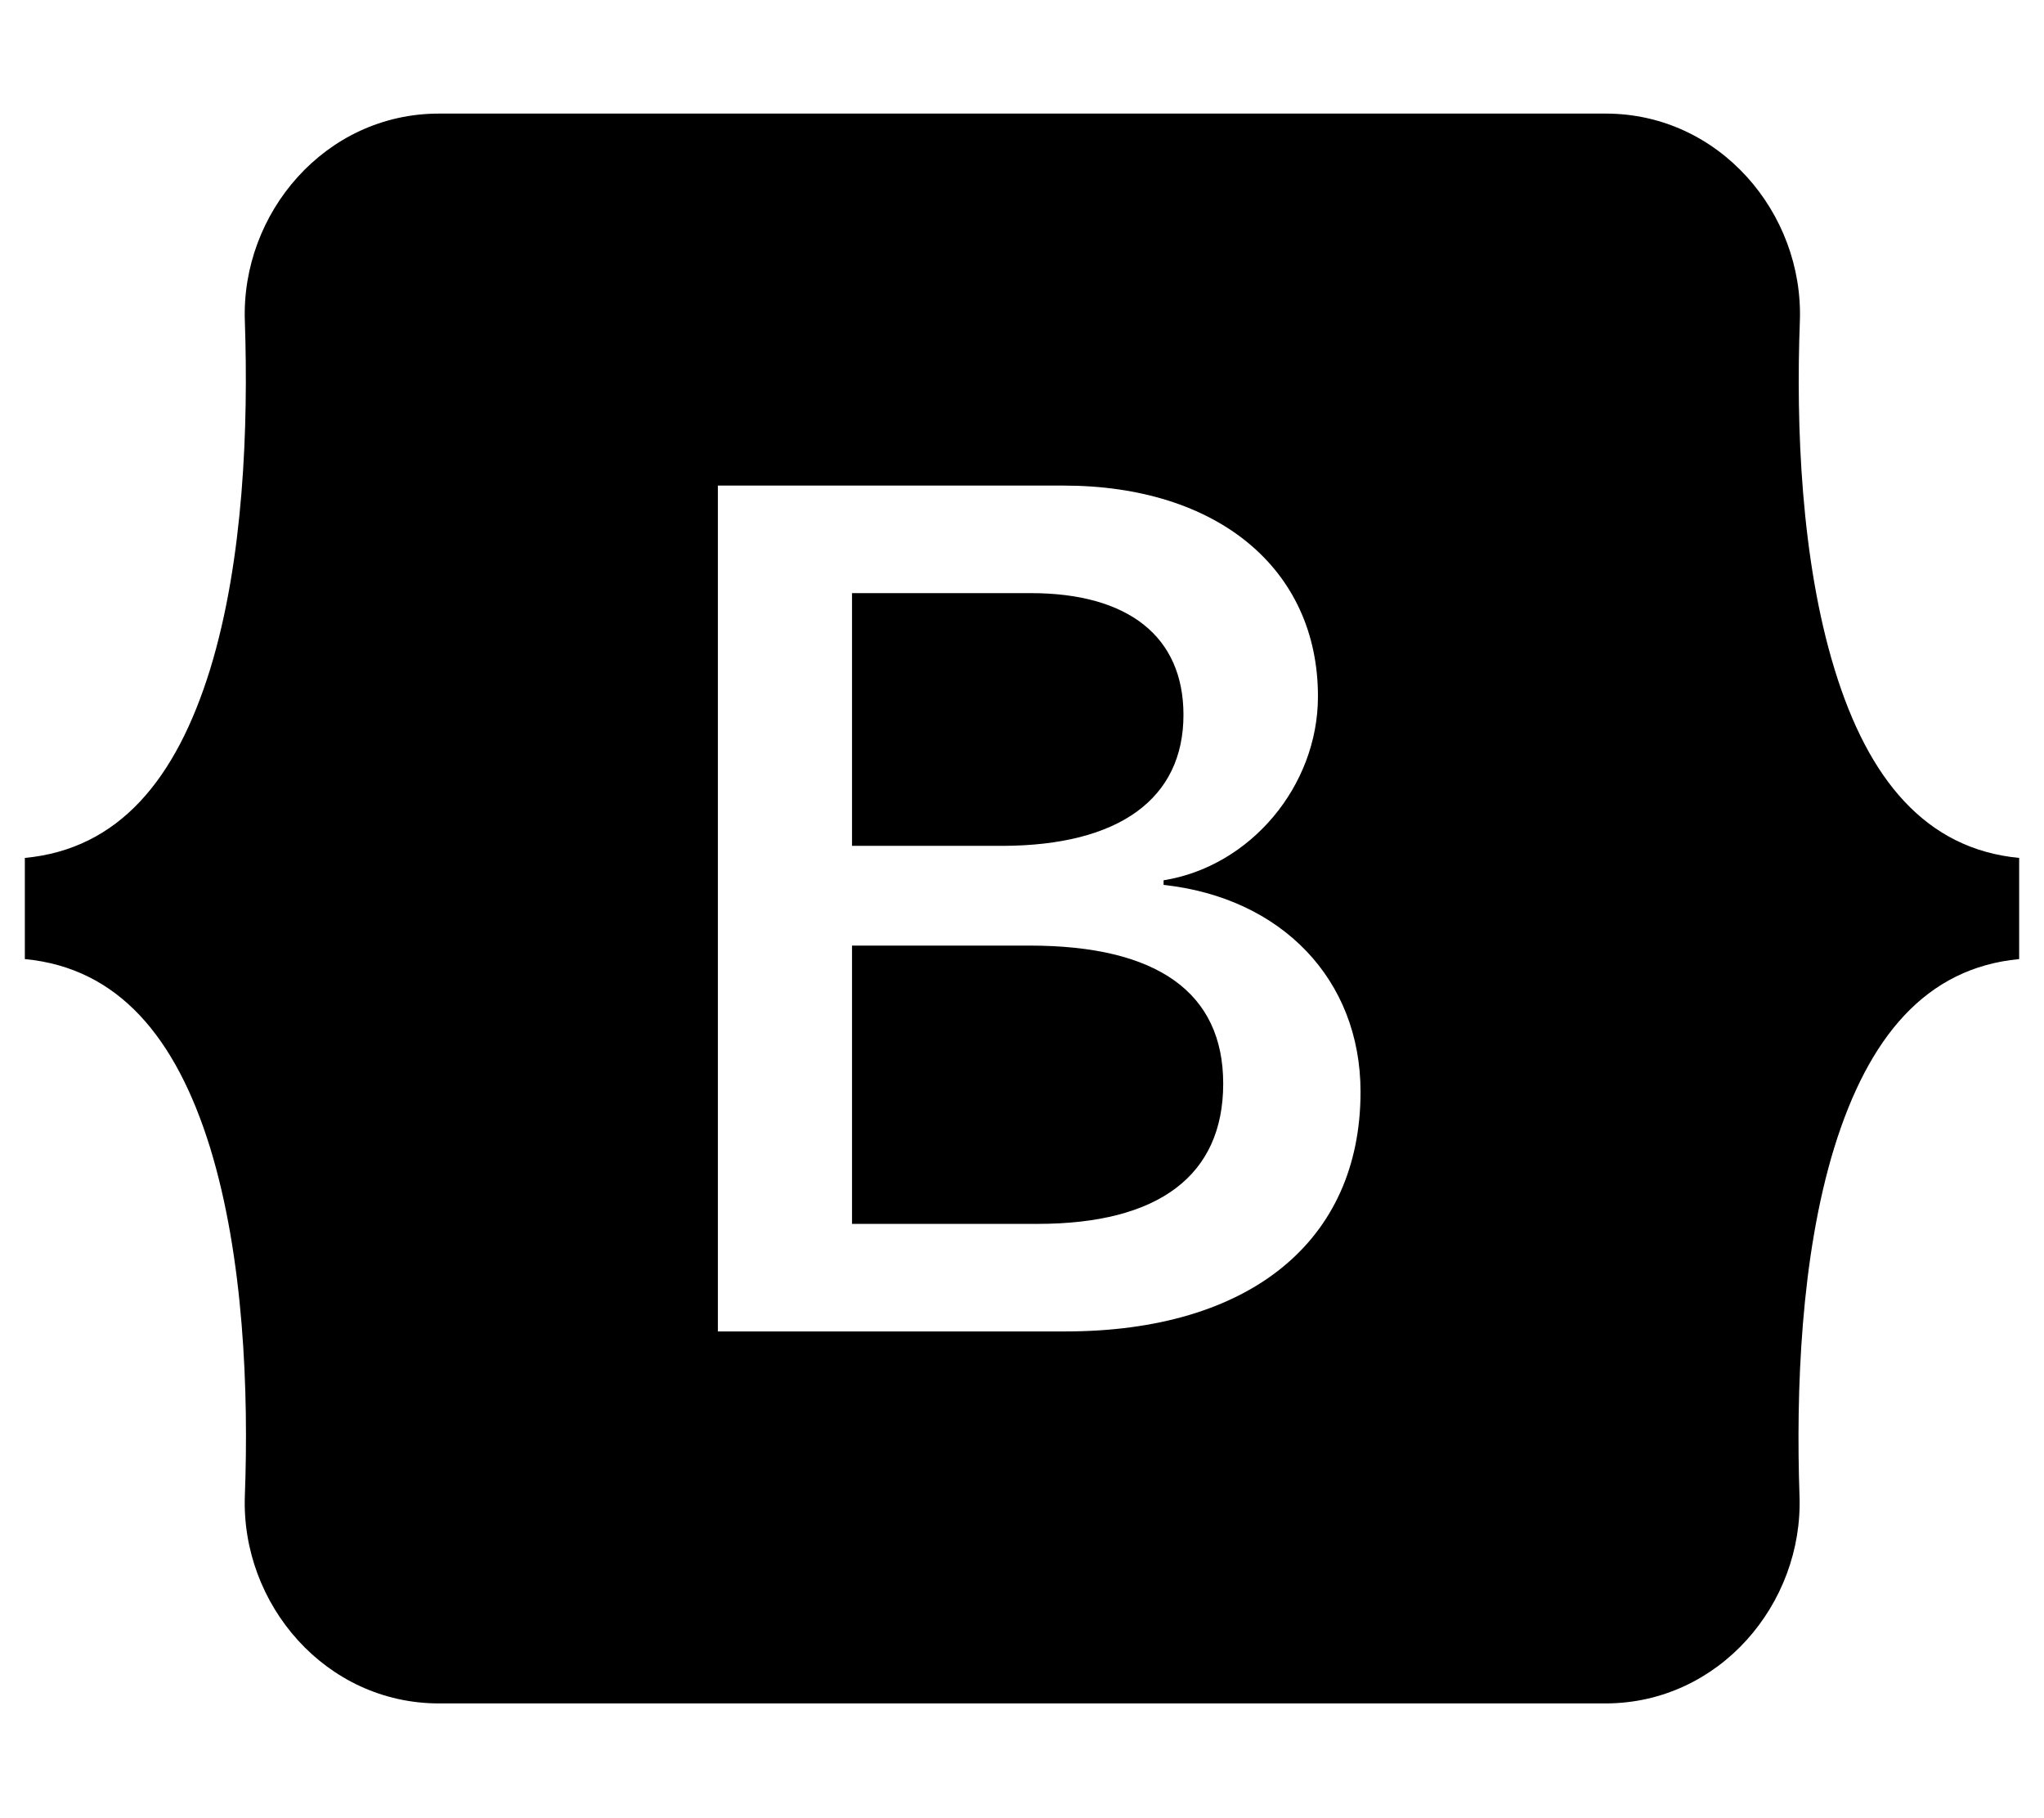
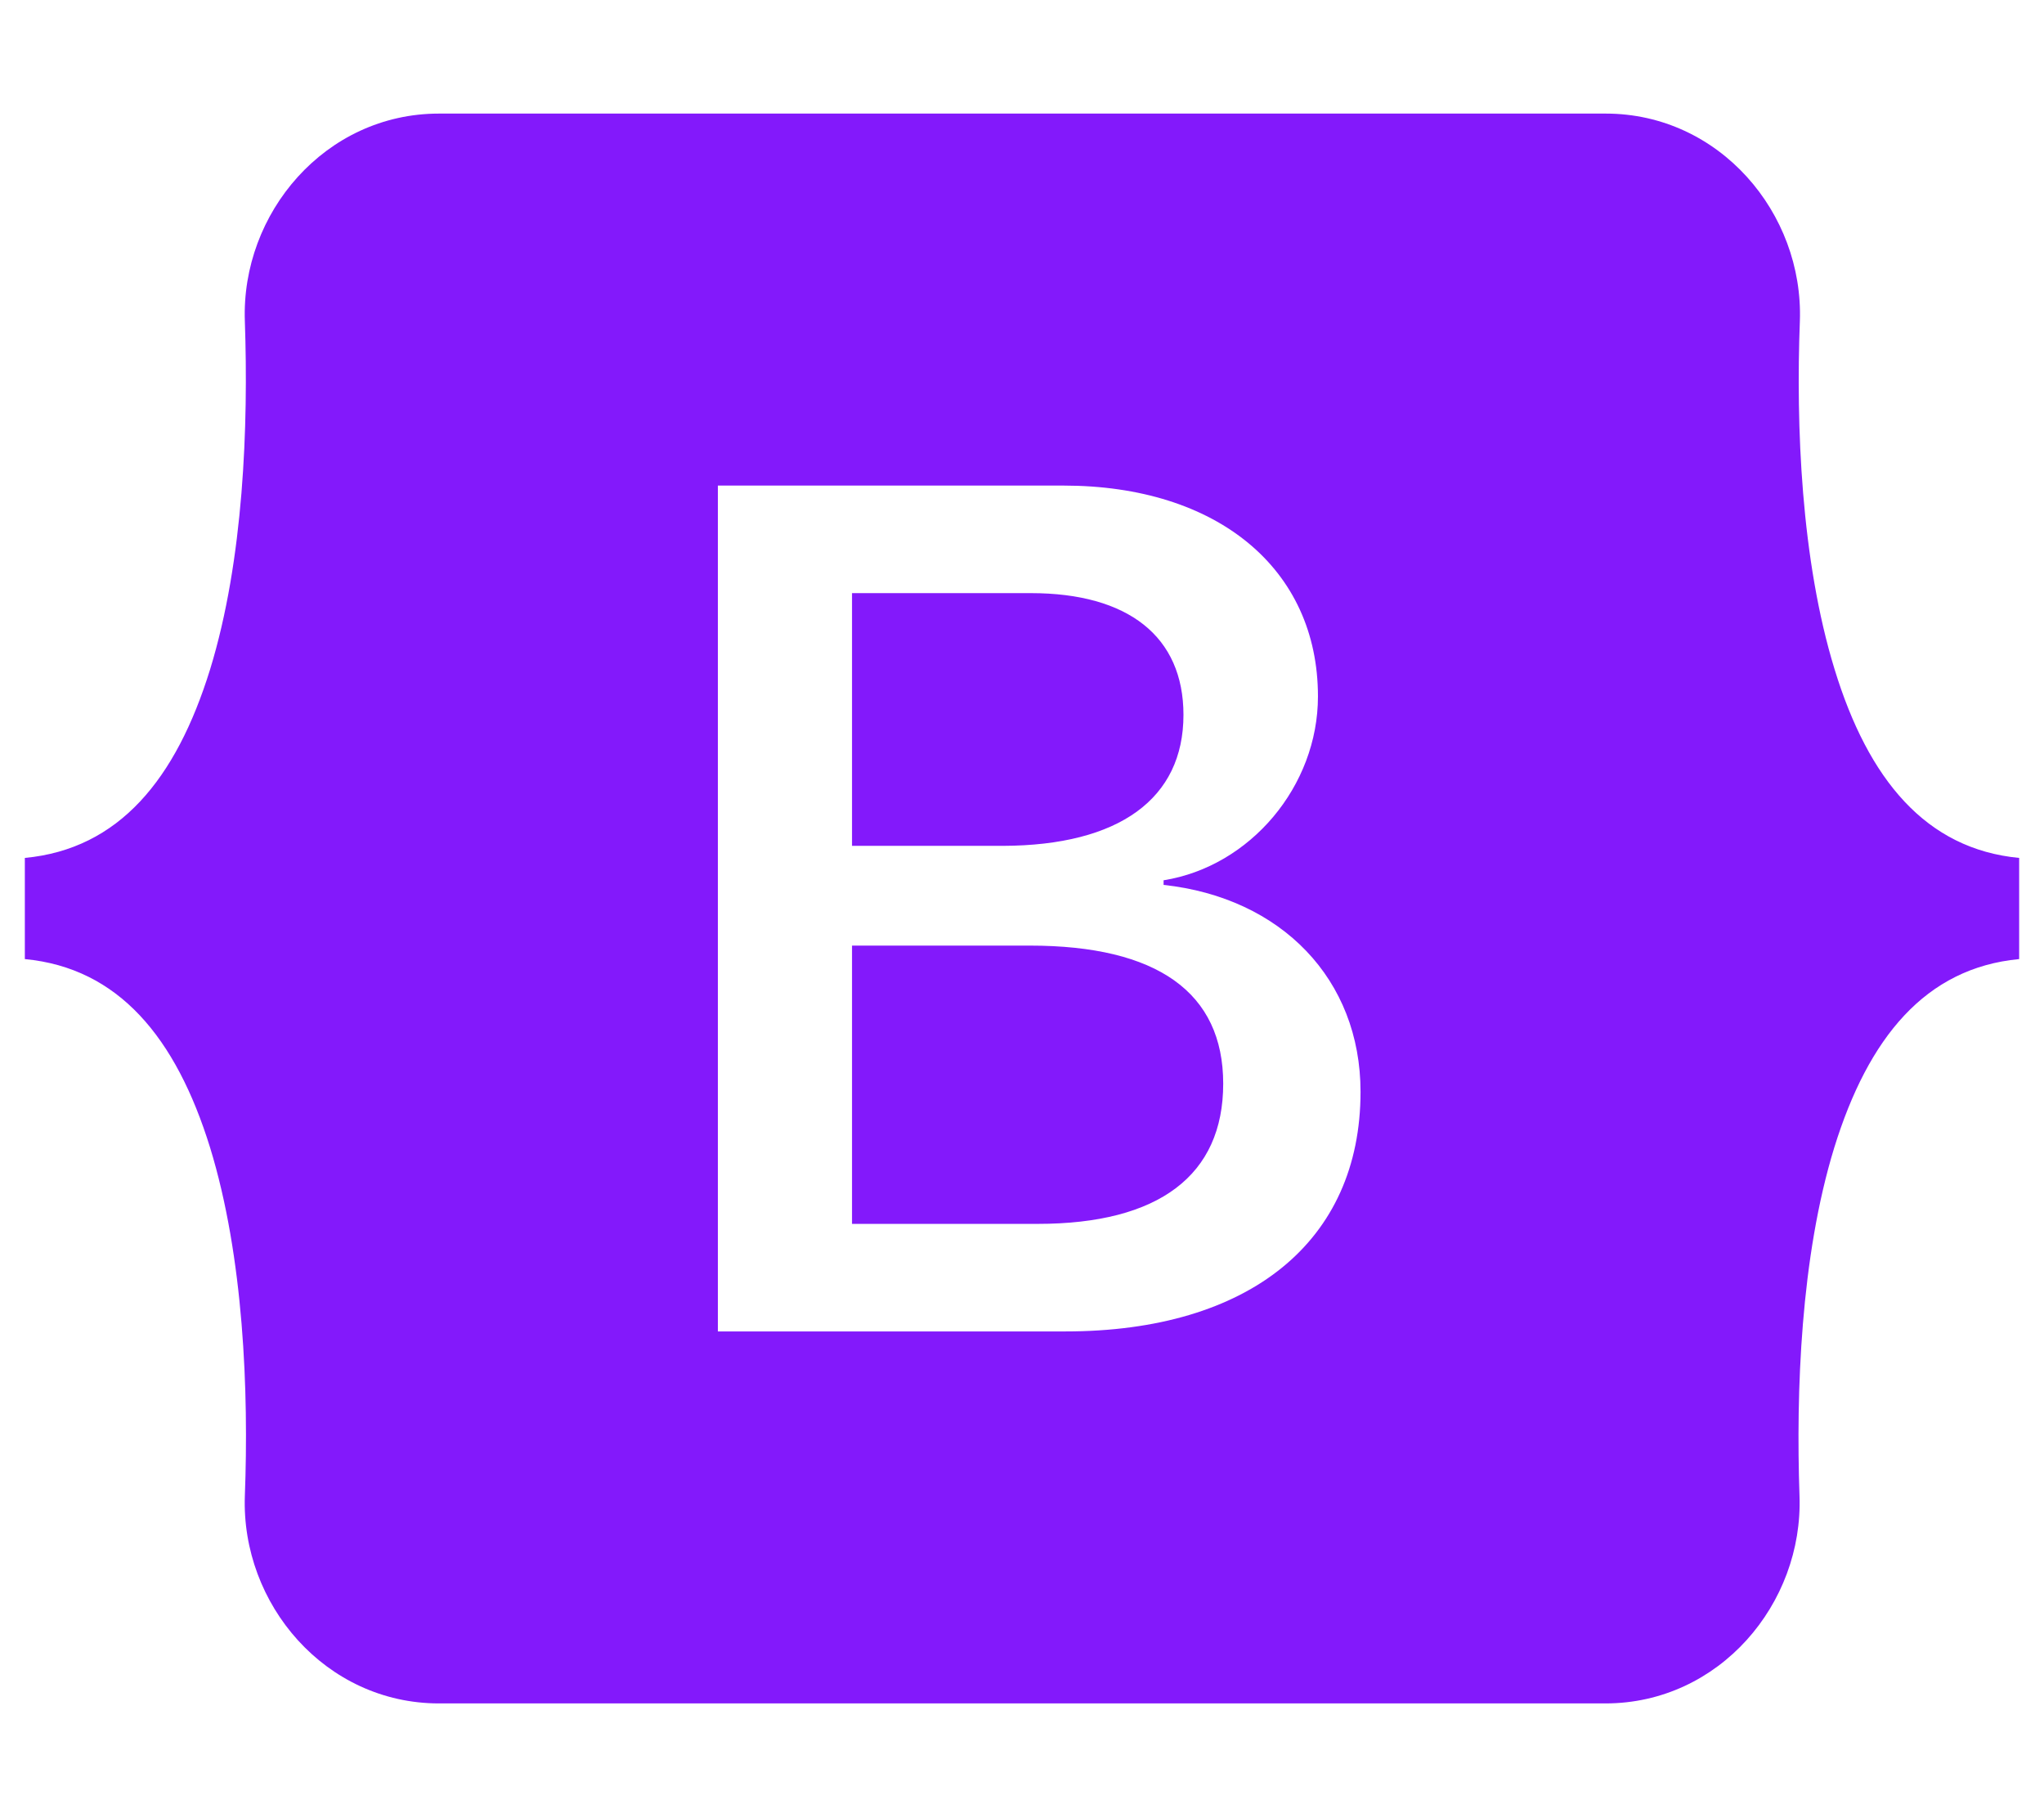
- <svg xmlns="http://www.w3.org/2000/svg" viewBox="0 0 576 512">
+ <svg xmlns="http://www.w3.org/2000/svg" fill="#8319fb" viewBox="0 0 576 512">
  <path d="M333.5 201.4c0-22.1-15.6-34.3-43-34.3h-50.4v71.2h42.5C315.4 238.2 333.5 225 333.5 201.4zM517 188.6c-9.5-30.9-10.9-68.8-9.8-98.1c1.1-30.5-22.7-58.5-54.7-58.5H123.7c-32.1 0-55.8 28.1-54.7 58.5c1 29.3-.3 67.2-9.8 98.1c-9.6 31-25.7 50.6-52.2 53.1v28.5c26.4 2.5 42.6 22.1 52.2 53.1c9.5 30.9 10.9 68.8 9.8 98.1c-1.1 30.5 22.7 58.5 54.7 58.5h328.7c32.1 0 55.8-28.1 54.7-58.5c-1-29.3 .3-67.2 9.8-98.1c9.6-31 25.7-50.6 52.1-53.1v-28.5C542.7 239.2 526.5 219.6 517 188.6zM300.2 375.1h-97.9V136.8h97.4c43.3 0 71.7 23.4 71.7 59.4c0 25.3-19.1 47.9-43.5 51.8v1.3c33.2 3.6 55.5 26.6 55.5 58.3C383.4 349.7 352.1 375.1 300.2 375.1zM290.2 266.4h-50.1v78.4h52.3c34.2 0 52.3-13.7 52.3-39.5C344.7 279.6 326.1 266.4 290.2 266.4z" />
</svg>
